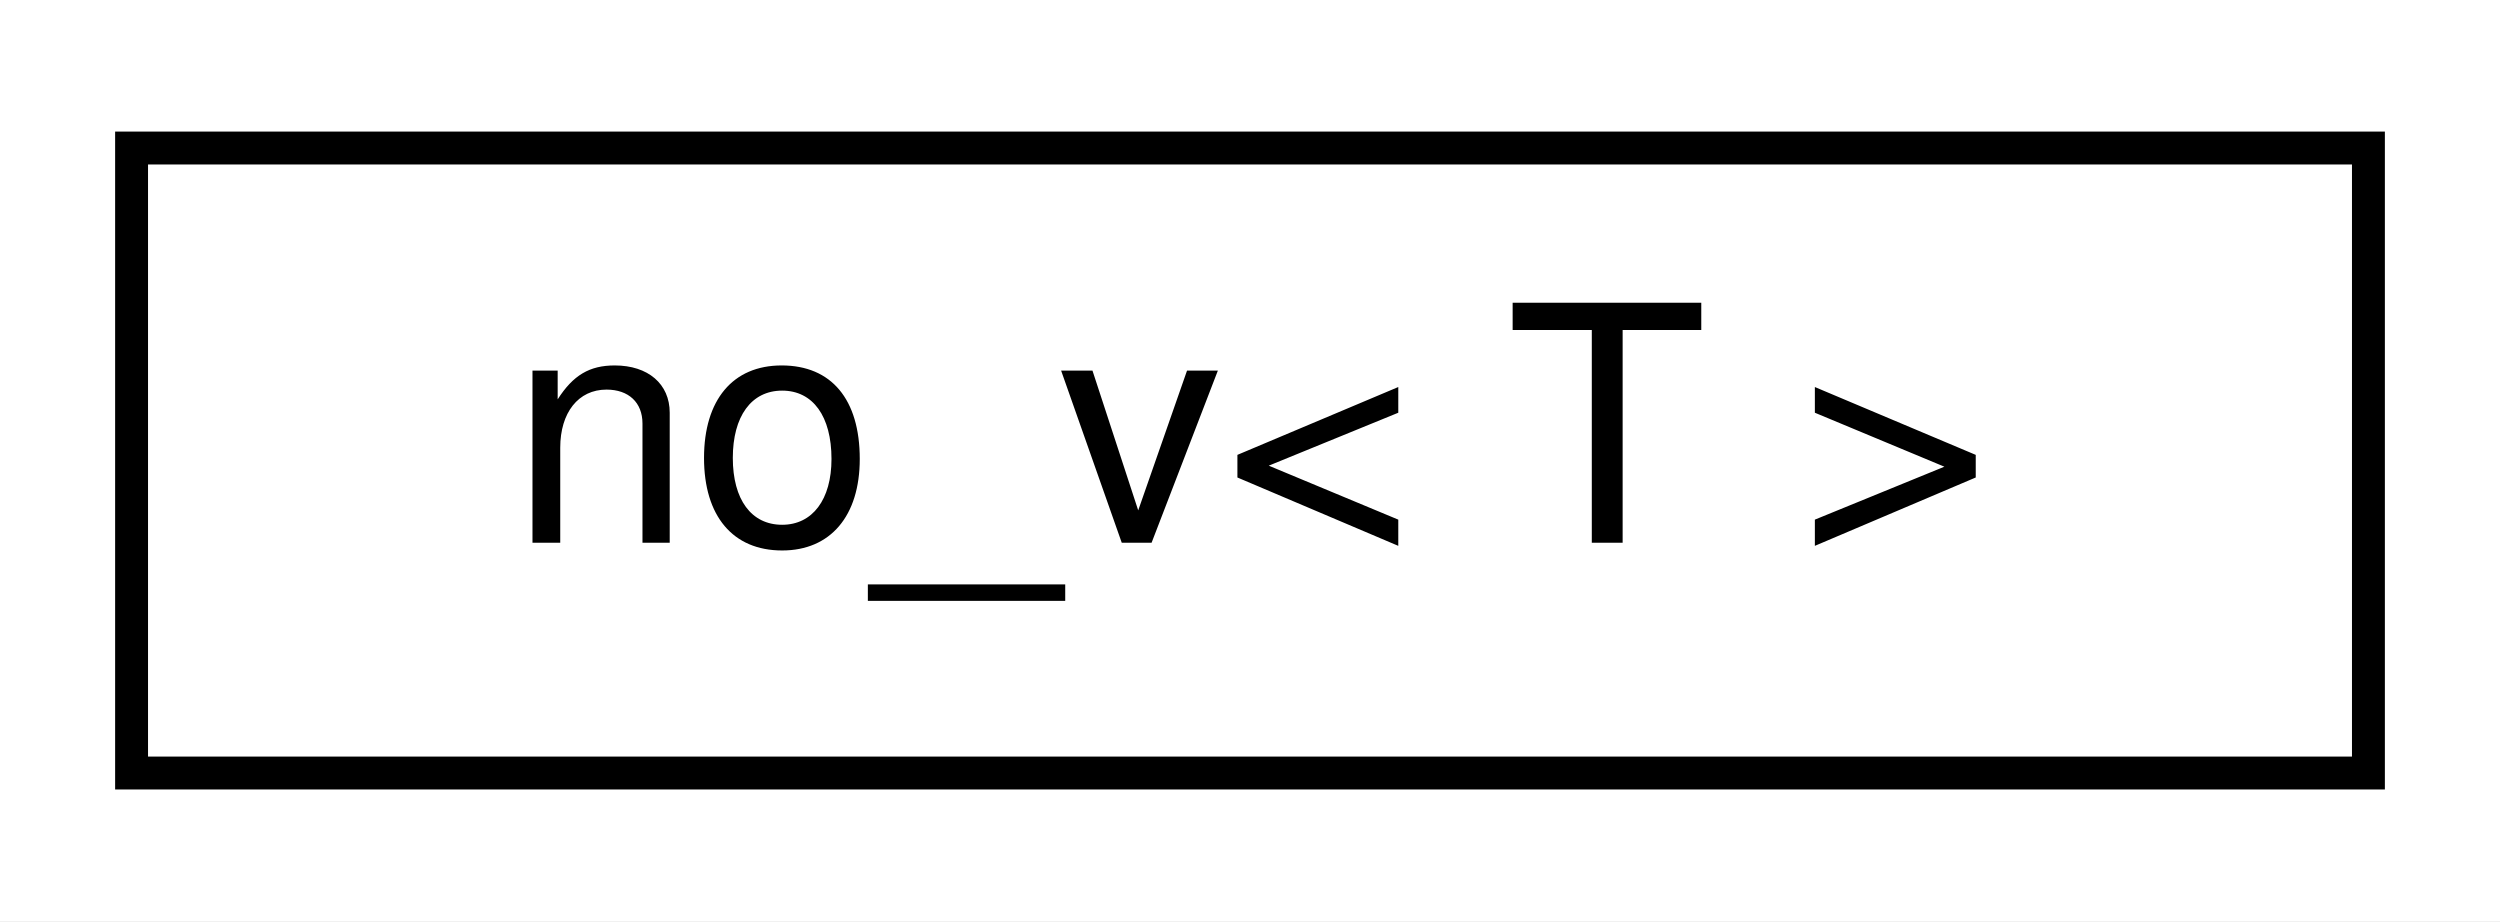
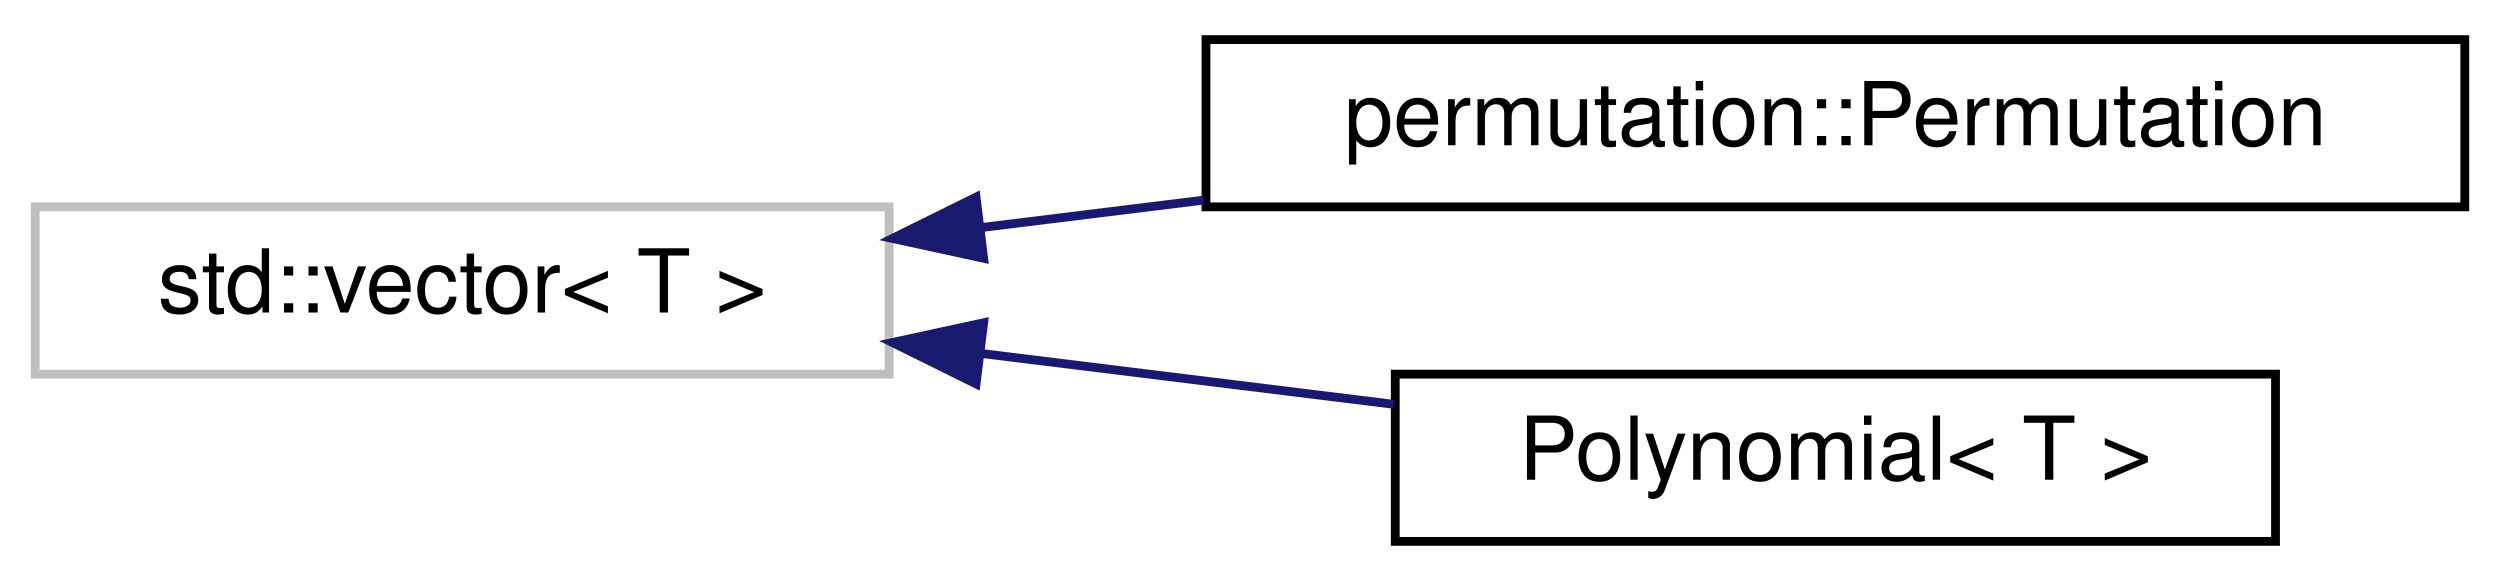
- <svg xmlns="http://www.w3.org/2000/svg" xmlns:xlink="http://www.w3.org/1999/xlink" width="76pt" height="28pt" viewBox="0.00 0.00 76.00 28.00">
-   <g id="graph0" class="graph" transform="scale(1 1) rotate(0) translate(4 24)">
-     <polygon fill="white" stroke="transparent" points="-4,4 -4,-24 72,-24 72,4 -4,4" />
+ <svg xmlns="http://www.w3.org/2000/svg" xmlns:xlink="http://www.w3.org/1999/xlink" width="284pt" height="66pt" viewBox="0.00 0.00 284.00 66.00">
+   <g id="graph0" class="graph" transform="scale(1 1) rotate(0) translate(4 62)">
+     <polygon fill="white" stroke="transparent" points="-4,4 -4,-62 280,-62 280,4 -4,4" />
    <g id="node1" class="node">
      <g id="a_node1">
-         <a xlink:href="structno__v.html" target="_top" xlink:title=" ">
-           <polygon fill="white" stroke="black" points="0,-0.5 0,-19.5 68,-19.5 68,-0.5 0,-0.5" />
-           <text text-anchor="middle" x="34" y="-7.5" font-family="Helvetica,sans-Serif" font-size="10.00">no_v&lt; T &gt;</text>
+         <a xlink:title="STL class.">
+           <polygon fill="white" stroke="#bfbfbf" points="0,-19.5 0,-38.5 97,-38.5 97,-19.5 0,-19.5" />
+           <text text-anchor="middle" x="48.5" y="-26.5" font-family="Helvetica,sans-Serif" font-size="10.00">std::vector&lt; T &gt;</text>
        </a>
      </g>
    </g>
+     <g id="node2" class="node">
+       <g id="a_node2">
+         <a xlink:href="classpermutation_1_1Permutation.html" target="_top" xlink:title="Permutation class.">
+           <polygon fill="white" stroke="black" points="133,-38.5 133,-57.5 276,-57.5 276,-38.5 133,-38.5" />
+           <text text-anchor="middle" x="204.5" y="-45.5" font-family="Helvetica,sans-Serif" font-size="10.00">permutation::Permutation</text>
+         </a>
+       </g>
+     </g>
+     <g id="edge1" class="edge">
+       <path fill="none" stroke="midnightblue" d="M107.32,-36.13C115.62,-37.16 124.24,-38.22 132.75,-39.27" />
+       <polygon fill="midnightblue" stroke="midnightblue" points="107.74,-32.66 97.38,-34.91 106.88,-39.61 107.74,-32.66" />
+     </g>
+     <g id="node3" class="node">
+       <g id="a_node3">
+         <a xlink:href="classPolynomial.html" target="_top" xlink:title="Polynomial class. poly[i] is coefficient for x^i.">
+           <polygon fill="white" stroke="black" points="154.5,-0.5 154.5,-19.5 254.5,-19.5 254.5,-0.5 154.5,-0.5" />
+           <text text-anchor="middle" x="204.5" y="-7.5" font-family="Helvetica,sans-Serif" font-size="10.00">Polynomial&lt; T &gt;</text>
+         </a>
+       </g>
+     </g>
+     <g id="edge2" class="edge">
+       <path fill="none" stroke="midnightblue" d="M107.36,-21.86C122.81,-19.95 139.37,-17.91 154.32,-16.07" />
+       <polygon fill="midnightblue" stroke="midnightblue" points="106.88,-18.39 97.38,-23.09 107.74,-25.34 106.88,-18.39" />
+     </g>
  </g>
</svg>
